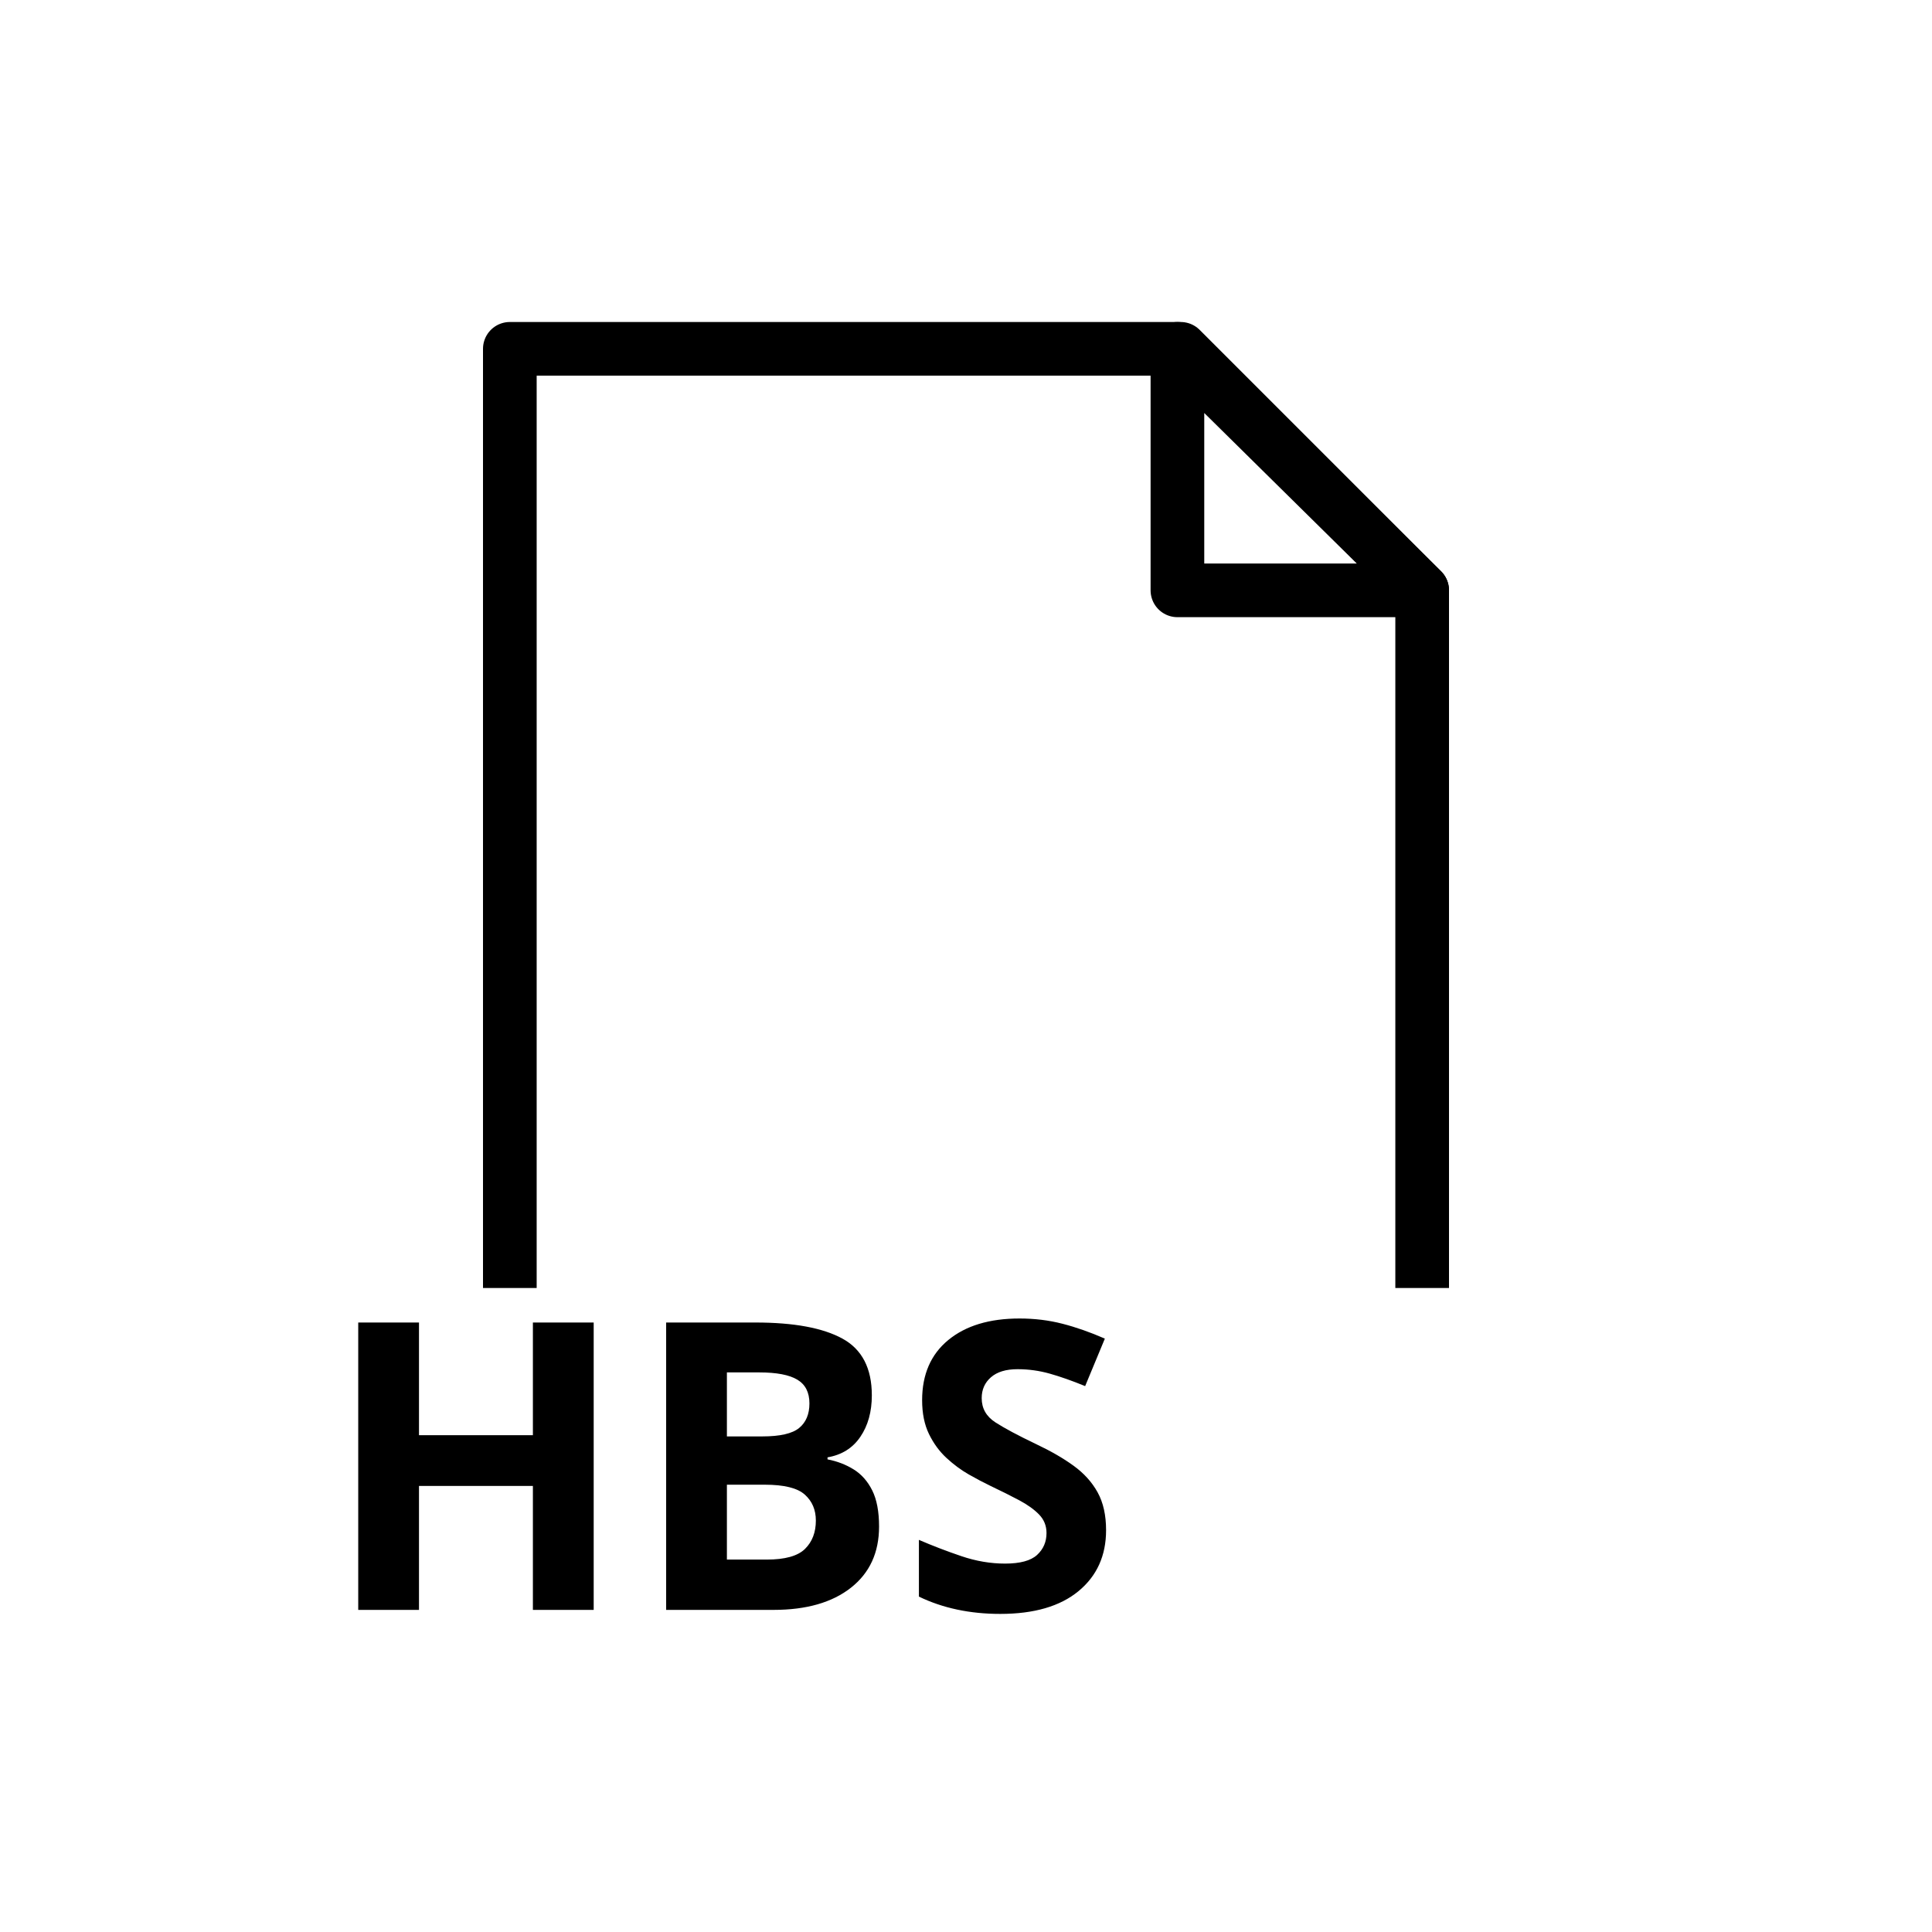
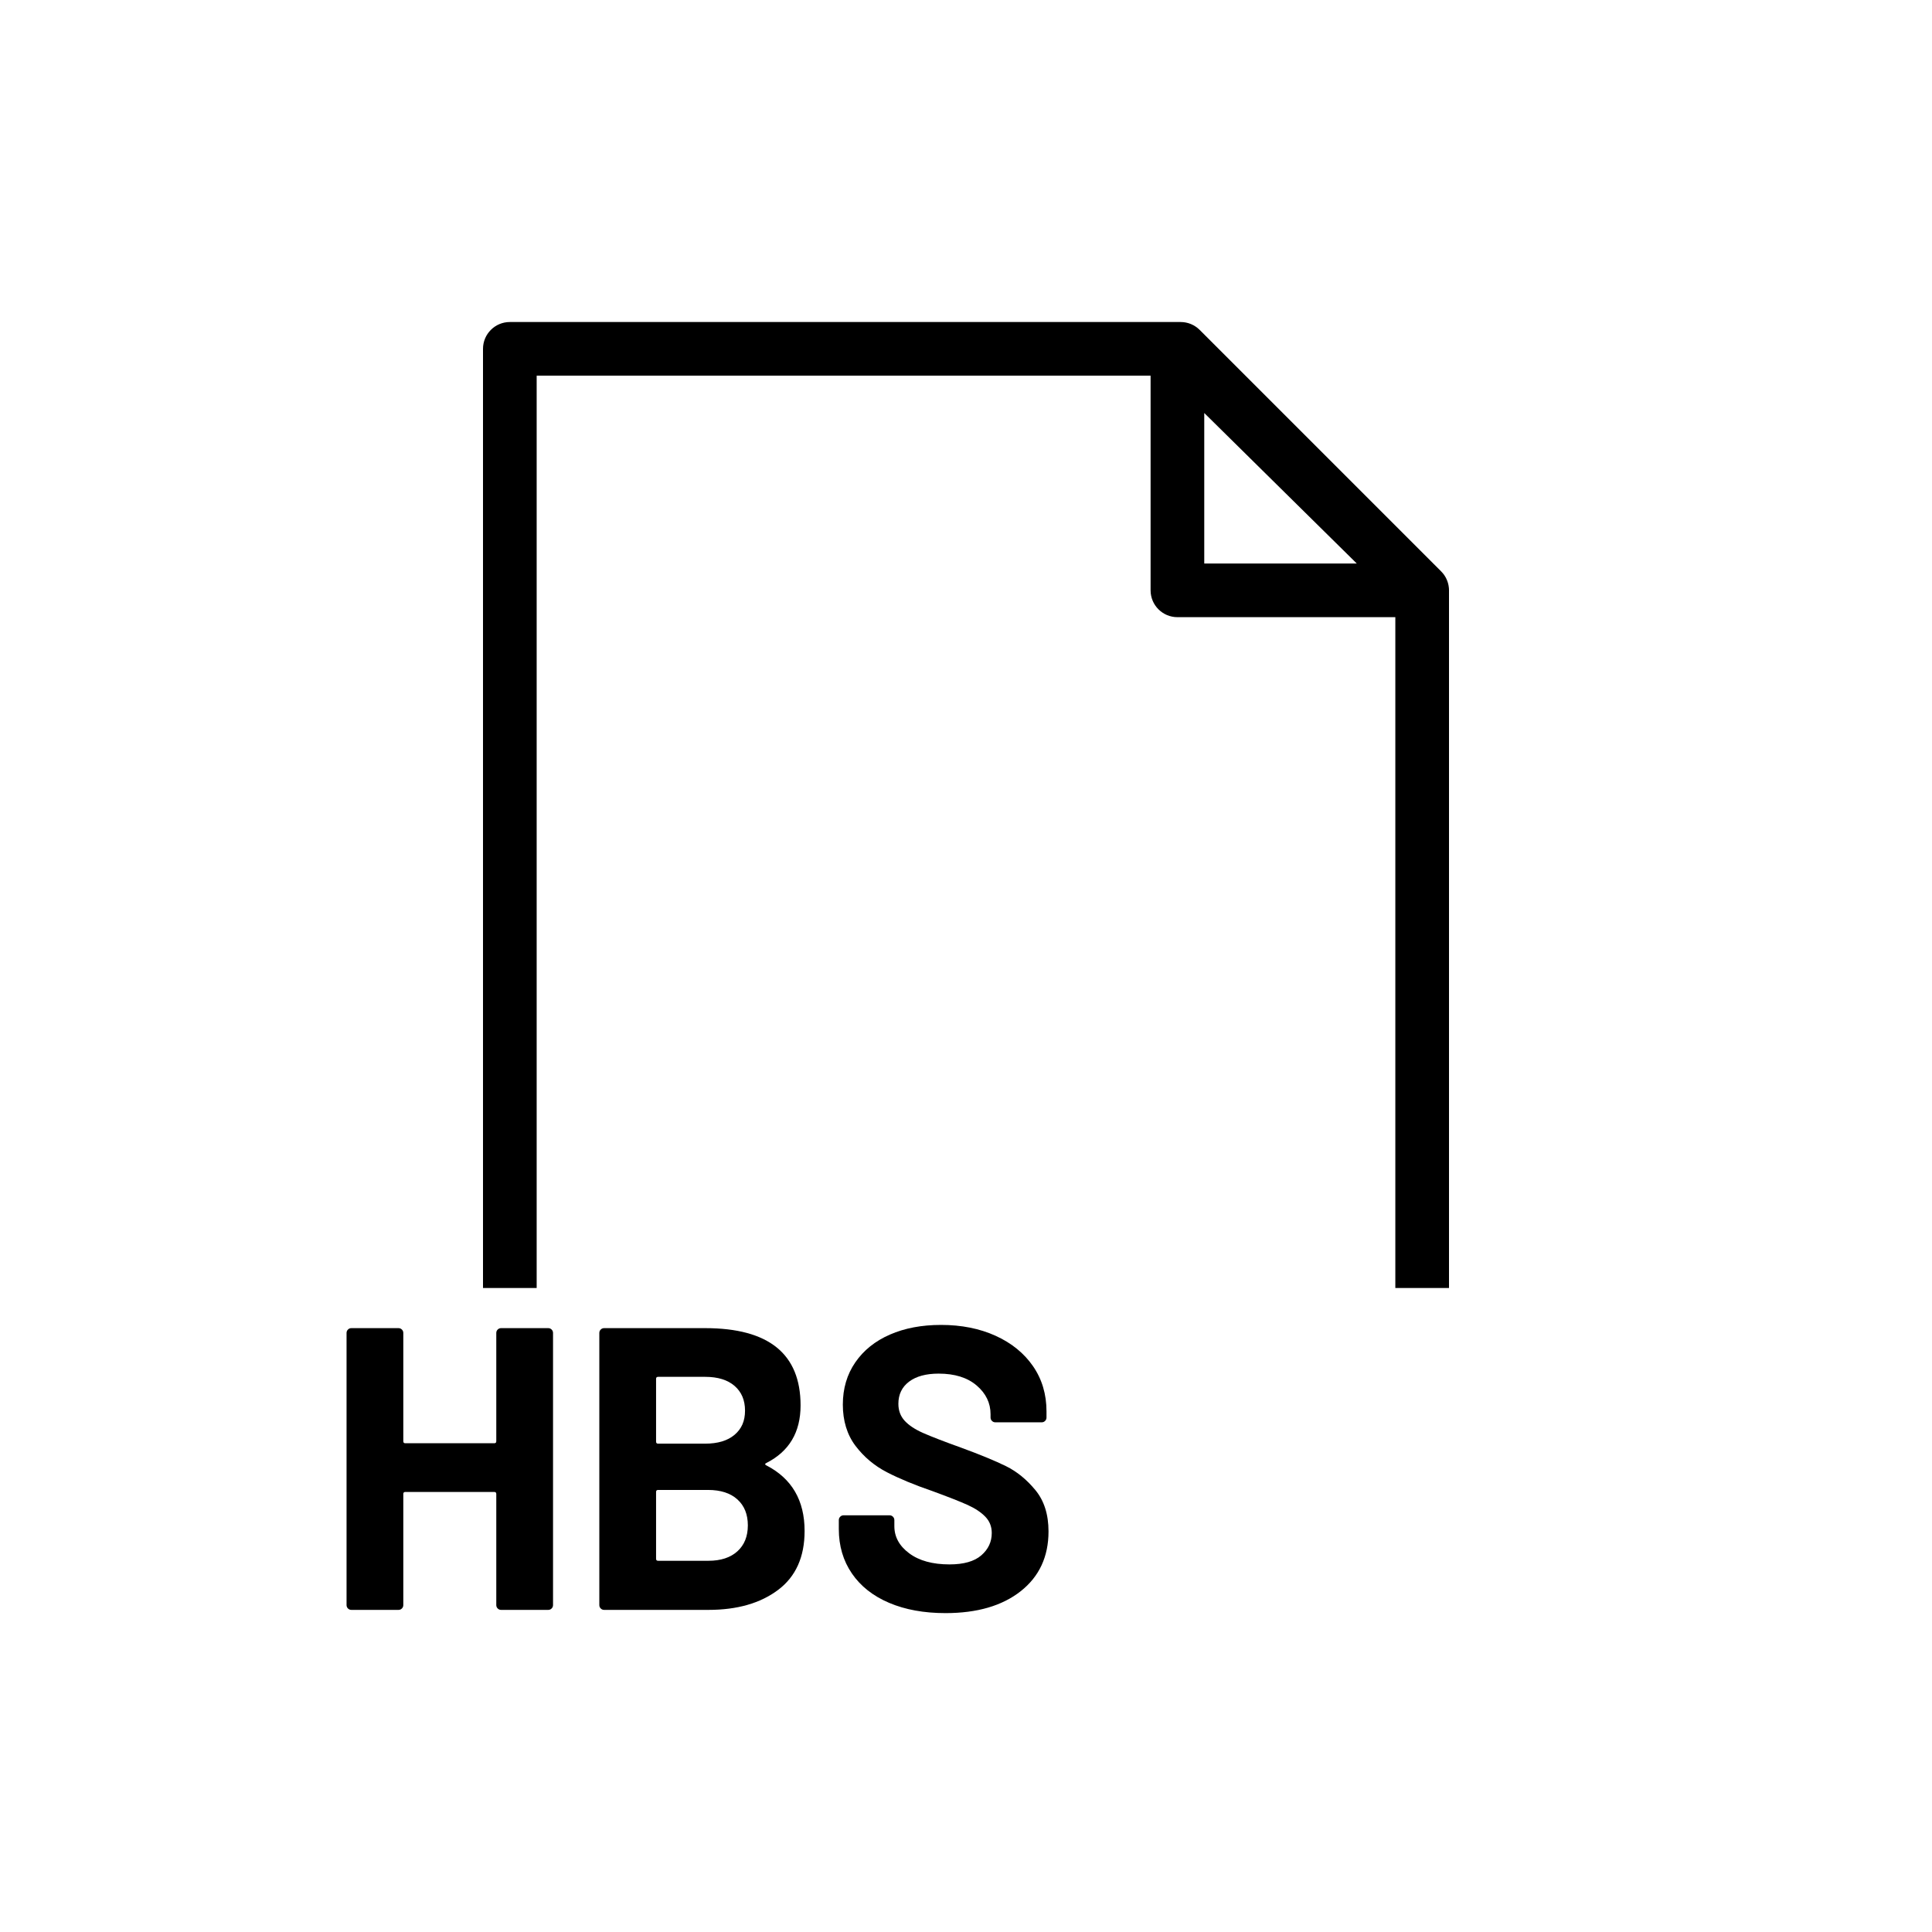
- <svg xmlns="http://www.w3.org/2000/svg" id="Layer_1" data-name="Layer 1" viewBox="0 0 864 864">
-   <polyline points="228 576 228 156 528 156 636 264 636 576" style="fill: none; stroke: #000; stroke-linejoin: round; stroke-width: 24px;" />
-   <text transform="translate(144 719.95)" style="font-family: Barlow-Bold, Barlow; font-size: 180px; font-weight: 700;">
-     <tspan x="0" y="0">HBS</tspan>
-   </text>
-   <polygon points="636 264 526.55 264 526.55 156 636 264" style="fill: none; stroke: #000; stroke-linejoin: round; stroke-width: 24px;" />
+ <svg xmlns="http://www.w3.org/2000/svg" id="icon" viewBox="0 0 864 864">
+   <path d="M222.57,719.32c.42.42.93.63,1.53.63h21.06c.6,0,1.11-.21,1.53-.63.42-.42.63-.93.63-1.53v-121.68c0-.6-.21-1.11-.63-1.53-.42-.42-.93-.63-1.53-.63h-21.06c-.6,0-1.11.21-1.53.63s-.63.93-.63,1.53v48.42c0,.6-.3.9-.9.9h-39.78c-.6,0-.9-.3-.9-.9v-48.42c0-.6-.21-1.11-.63-1.53-.42-.42-.93-.63-1.53-.63h-21.06c-.6,0-1.11.21-1.53.63s-.63.93-.63,1.53v121.68c0,.6.21,1.11.63,1.53.42.42.93.63,1.53.63h21.06c.6,0,1.11-.21,1.53-.63s.63-.93.63-1.53v-49.68c0-.6.3-.9.9-.9h39.78c.6,0,.9.3.9.9v49.68c0,.6.21,1.11.63,1.53Z" style="stroke-width: 0px;" />
+   <path d="M342.72,654.25c10.2-5.16,15.3-13.74,15.3-25.74,0-23.04-14.22-34.56-42.66-34.56h-45.18c-.6,0-1.11.21-1.53.63s-.63.93-.63,1.53v121.68c0,.6.21,1.11.63,1.53.42.42.93.63,1.53.63h46.62c12.84,0,23.22-2.97,31.14-8.91s11.88-14.73,11.88-26.37c0-13.68-5.7-23.46-17.1-29.34-.72-.36-.72-.72,0-1.08ZM293.4,616.63c0-.6.3-.9.9-.9h21.06c5.64,0,10.02,1.35,13.14,4.05,3.12,2.7,4.68,6.39,4.68,11.07s-1.56,8.16-4.68,10.8c-3.12,2.64-7.5,3.96-13.14,3.96h-21.06c-.6,0-.9-.3-.9-.9v-28.08ZM329.76,693.76c-3.12,2.82-7.44,4.23-12.96,4.23h-22.5c-.6,0-.9-.3-.9-.9v-29.88c0-.6.3-.9.9-.9h22.32c5.64,0,10.02,1.41,13.14,4.23,3.12,2.82,4.68,6.69,4.68,11.61s-1.56,8.79-4.68,11.61Z" style="stroke-width: 0px;" />
+   <path d="M399.33,678.28c-.42-.42-.93-.63-1.53-.63h-20.52c-.6,0-1.11.21-1.53.63s-.63.93-.63,1.53v3.96c0,7.56,1.95,14.19,5.85,19.89,3.9,5.7,9.45,10.08,16.65,13.14,7.2,3.06,15.6,4.59,25.2,4.59,14.16,0,25.38-3.27,33.66-9.81,8.28-6.54,12.42-15.45,12.42-26.73,0-7.56-1.95-13.71-5.85-18.45-3.9-4.74-8.28-8.31-13.14-10.71-4.86-2.4-11.55-5.16-20.07-8.28-7.68-2.76-13.35-4.95-17.01-6.57-3.66-1.62-6.42-3.45-8.28-5.49-1.86-2.04-2.79-4.56-2.79-7.56,0-4.2,1.59-7.5,4.77-9.9,3.18-2.4,7.59-3.6,13.23-3.6,7.2,0,12.87,1.77,17.01,5.31,4.14,3.54,6.21,7.83,6.21,12.87v1.44c0,.6.21,1.11.63,1.53.42.42.93.63,1.53.63h20.7c.6,0,1.11-.21,1.53-.63.42-.42.63-.93.63-1.53v-2.7c0-7.68-2.01-14.43-6.03-20.25-4.02-5.82-9.6-10.35-16.74-13.59-7.14-3.24-15.27-4.86-24.39-4.86-8.64,0-16.26,1.44-22.86,4.32-6.6,2.88-11.76,7.02-15.48,12.42-3.72,5.4-5.58,11.7-5.58,18.9s1.89,13.47,5.67,18.45c3.78,4.98,8.46,8.91,14.04,11.79,5.58,2.88,12.39,5.7,20.43,8.46,7.2,2.64,12.45,4.71,15.75,6.21,3.3,1.5,5.91,3.24,7.83,5.22,1.92,1.98,2.88,4.41,2.88,7.29,0,3.96-1.56,7.29-4.68,9.99-3.12,2.7-7.86,4.05-14.22,4.05-7.56,0-13.56-1.65-18-4.95-4.44-3.3-6.66-7.35-6.66-12.15v-2.7c0-.6-.21-1.11-.63-1.53Z" style="stroke-width: 0px;" />
+   <path d="M647.95,262.99c0-.1-.02-.21-.03-.31-.04-.31-.08-.63-.14-.94,0-.04-.01-.08-.02-.12-.07-.34-.16-.69-.26-1.02-.03-.09-.06-.18-.09-.27-.08-.26-.17-.51-.27-.76-.04-.09-.07-.18-.11-.27-.13-.31-.27-.62-.43-.92,0-.01-.01-.03-.02-.04-.17-.32-.36-.62-.55-.92-.05-.08-.1-.15-.15-.22-.16-.22-.32-.44-.49-.66-.06-.08-.13-.16-.2-.24-.2-.23-.4-.46-.62-.68-.03-.03-.06-.07-.09-.1l-108-108c-2.25-2.25-5.3-3.51-8.49-3.51H228c-6.63,0-12,5.37-12,12v420h24V168h274.55v96c0,6.63,5.37,12,12,12h97.45v300h24v-312c0-.06,0-.12,0-.18,0-.28-.02-.56-.04-.83ZM538.55,252v-67.3l68.2,67.3h-68.2Z" style="stroke-width: 0px;" />
</svg>
